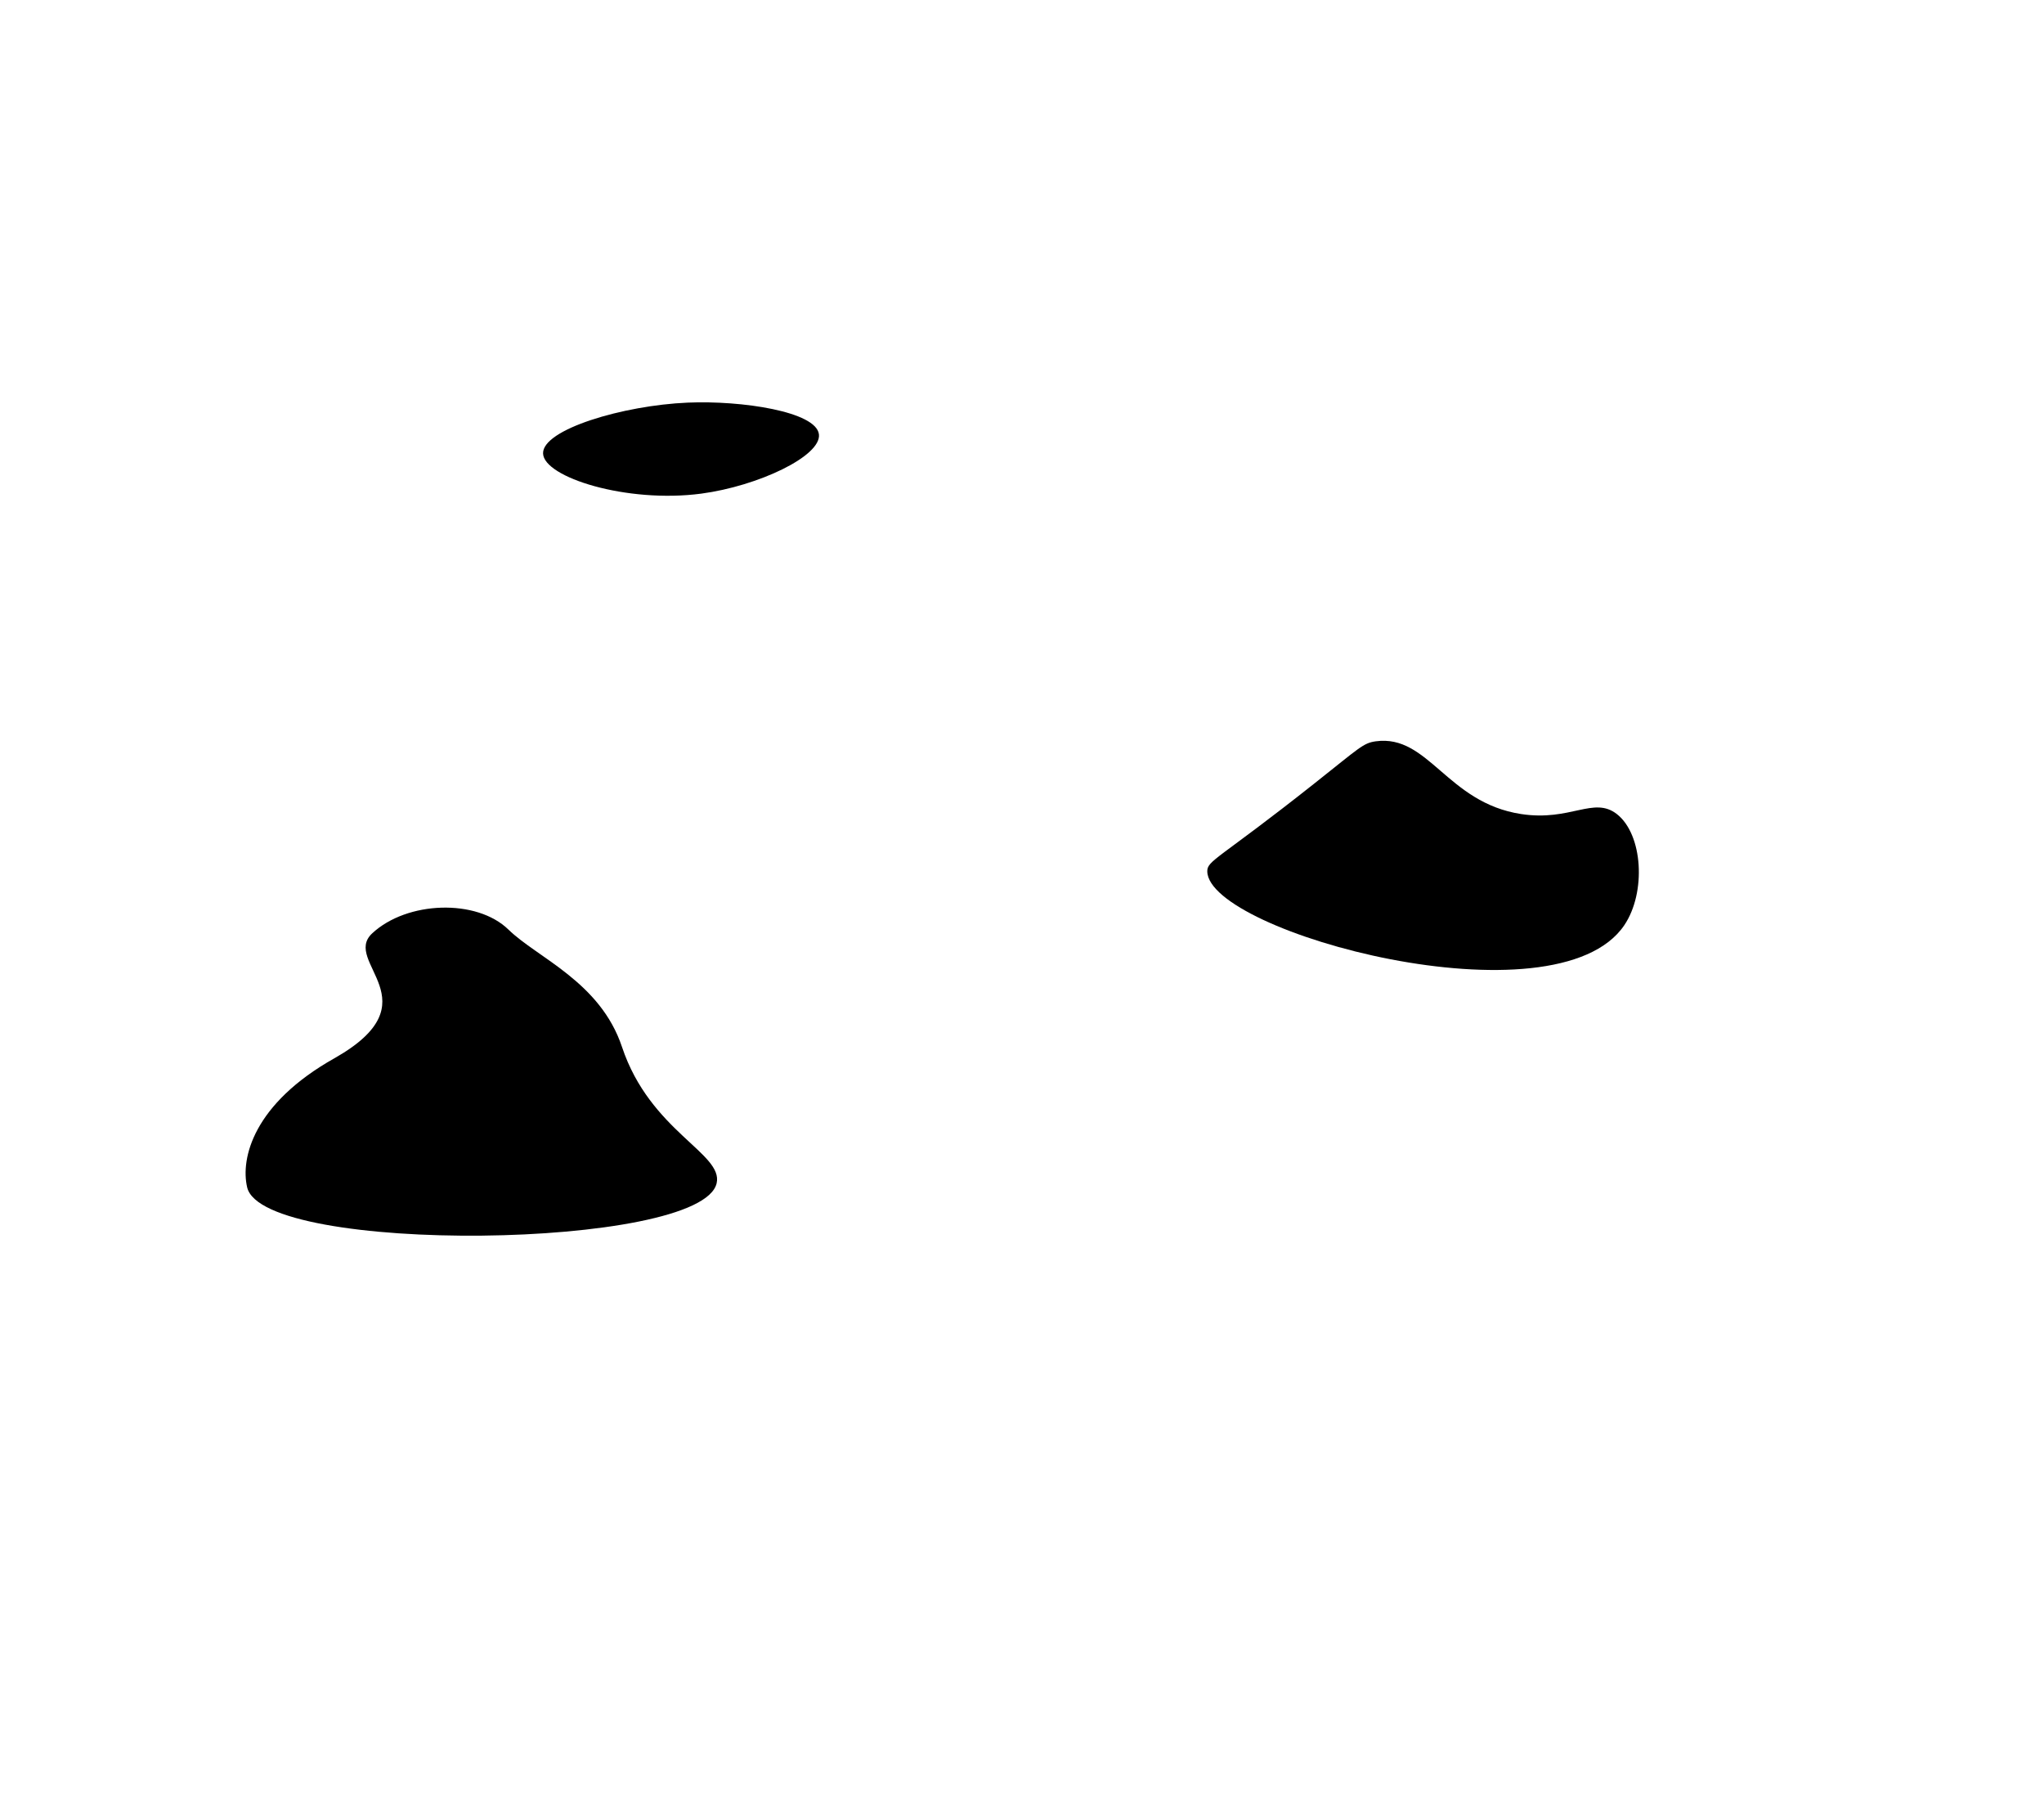
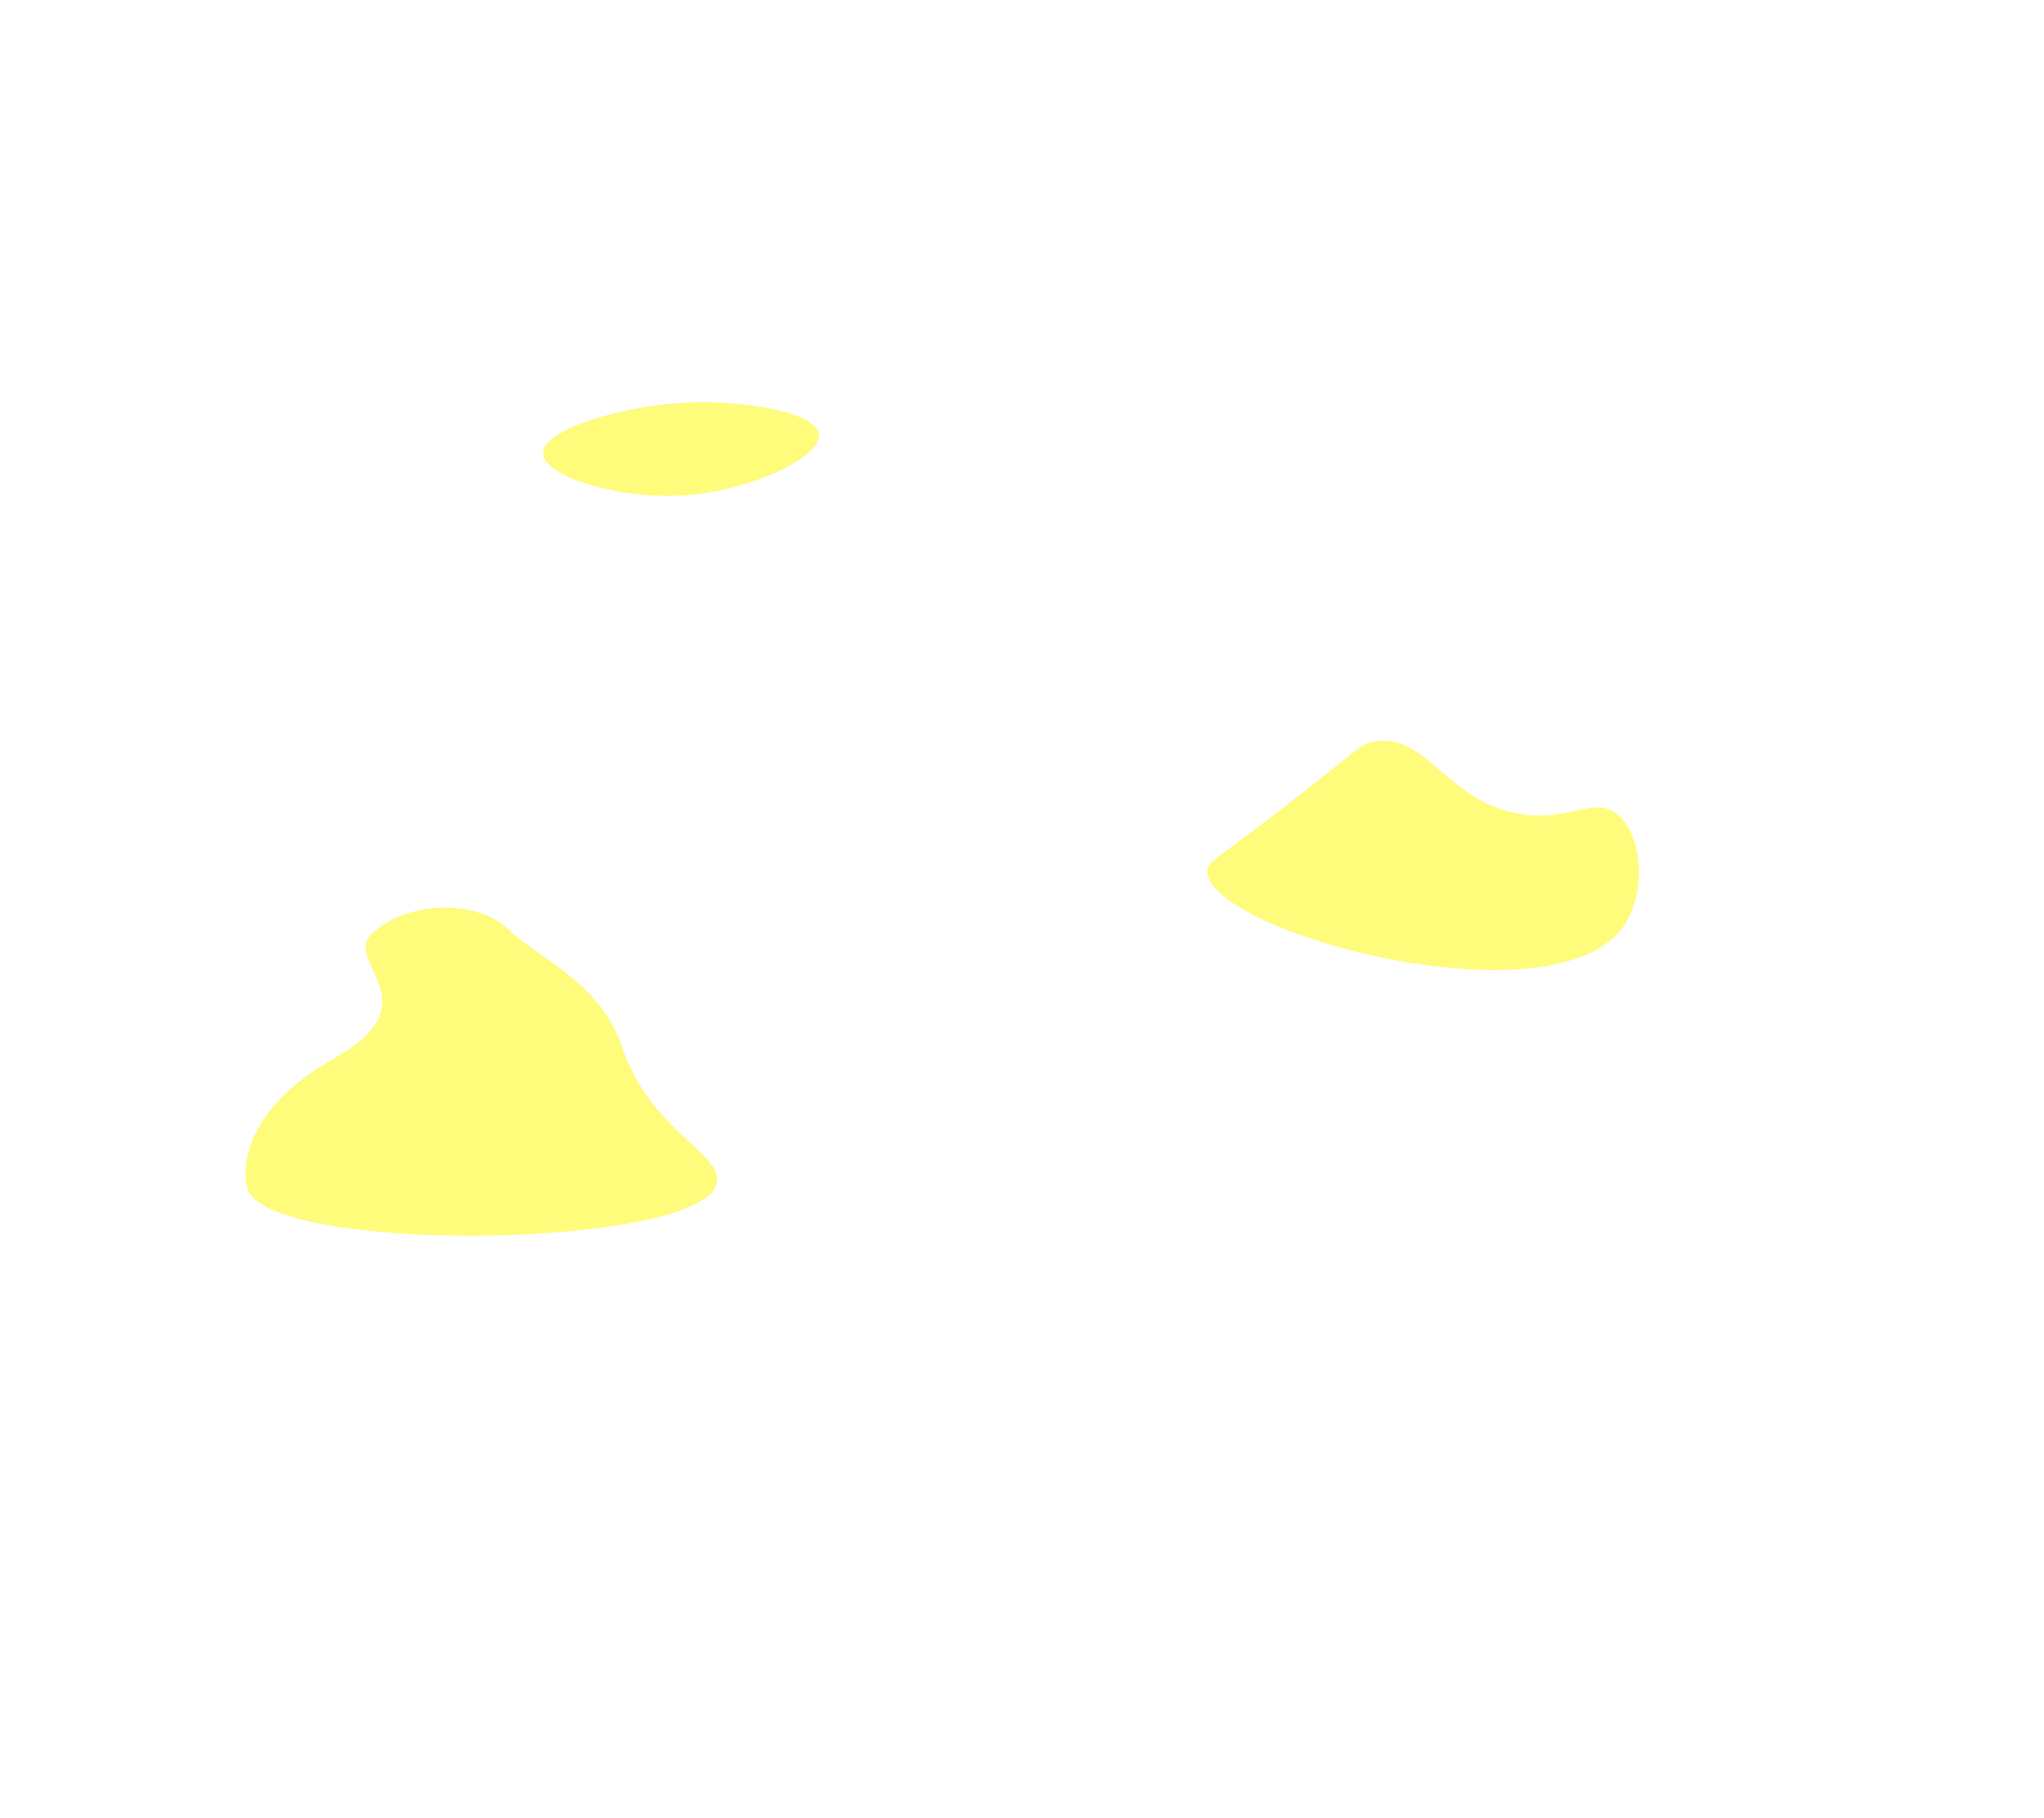
<svg xmlns="http://www.w3.org/2000/svg" id="Layer_1" data-name="Layer 1" viewBox="0 0 1080 960" preserveAspectRatio="none">
-   <path d="M130.59,627.2c8.38,35.75,240,33,248.06-2.16,3.64-15.81-35.11-27.33-50-72-11.48-34.4-44.63-47-60-62-16.81-16.38-53.61-15.15-72,2-16.28,15.15,33.11,36-20,66C133.93,583.06,127,611.86,130.59,627.2Z" />
-   <path d="M694.51,413.84c-50.69,40.13-56.72,40.63-56.61,46.5,0.6,32.28,184.32,82,220.39,28.31,11.57-17.23,9.81-47.87-4-58.64-12.27-9.53-24.4,4-50.55,0-39.24-6-48.92-42.24-76.83-38.42C720.25,392.51,718.5,394.85,694.51,413.84Z" />
-   <path d="M363.38,212.68c-34.19,1.45-76.72,14.17-76.44,26.81s44.3,26.48,83.62,21.26c30.07-4,63.52-19.86,62.14-31.33C431.27,217.43,392,211.46,363.38,212.68Z" />
+   <defs>
+     <style>.cls-1{fill:#fffb7b;}</style>
+   </defs>
+   <path class="cls-1" d="M130.59,627.2c8.38,35.75,240,33,248.06-2.16,3.64-15.81-35.11-27.33-50-72-11.48-34.4-44.63-47-60-62-16.81-16.38-53.61-15.15-72,2-16.28,15.15,33.11,36-20,66C133.93,583.06,127,611.86,130.59,627.2Z" />
+   <path class="cls-1" d="M694.51,413.84c-50.69,40.13-56.72,40.63-56.61,46.5,0.6,32.28,184.32,82,220.39,28.31,11.57-17.23,9.81-47.87-4-58.64-12.27-9.53-24.4,4-50.55,0-39.24-6-48.92-42.24-76.83-38.42C720.25,392.51,718.5,394.85,694.51,413.84Z" />
+   <path class="cls-1" d="M363.38,212.68c-34.19,1.45-76.72,14.17-76.44,26.81s44.3,26.48,83.62,21.26c30.07-4,63.52-19.86,62.14-31.33C431.27,217.43,392,211.46,363.38,212.68Z" />
</svg>
